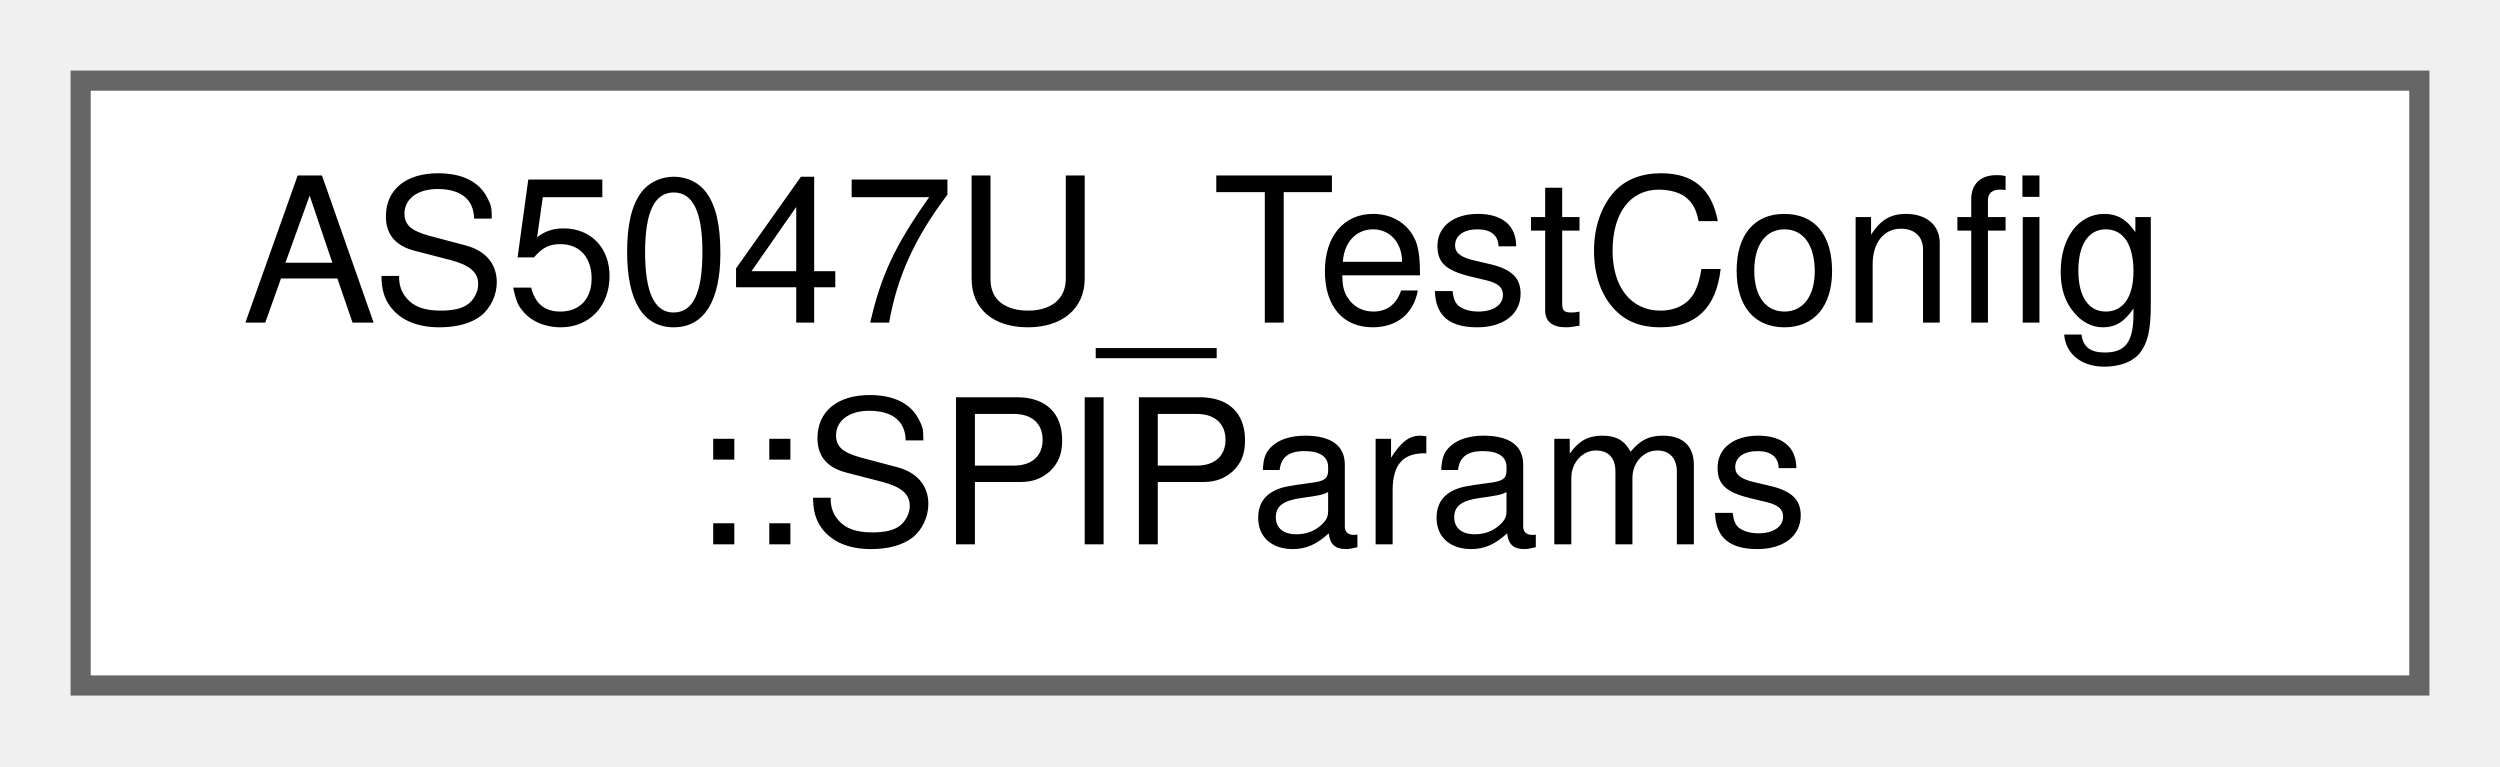
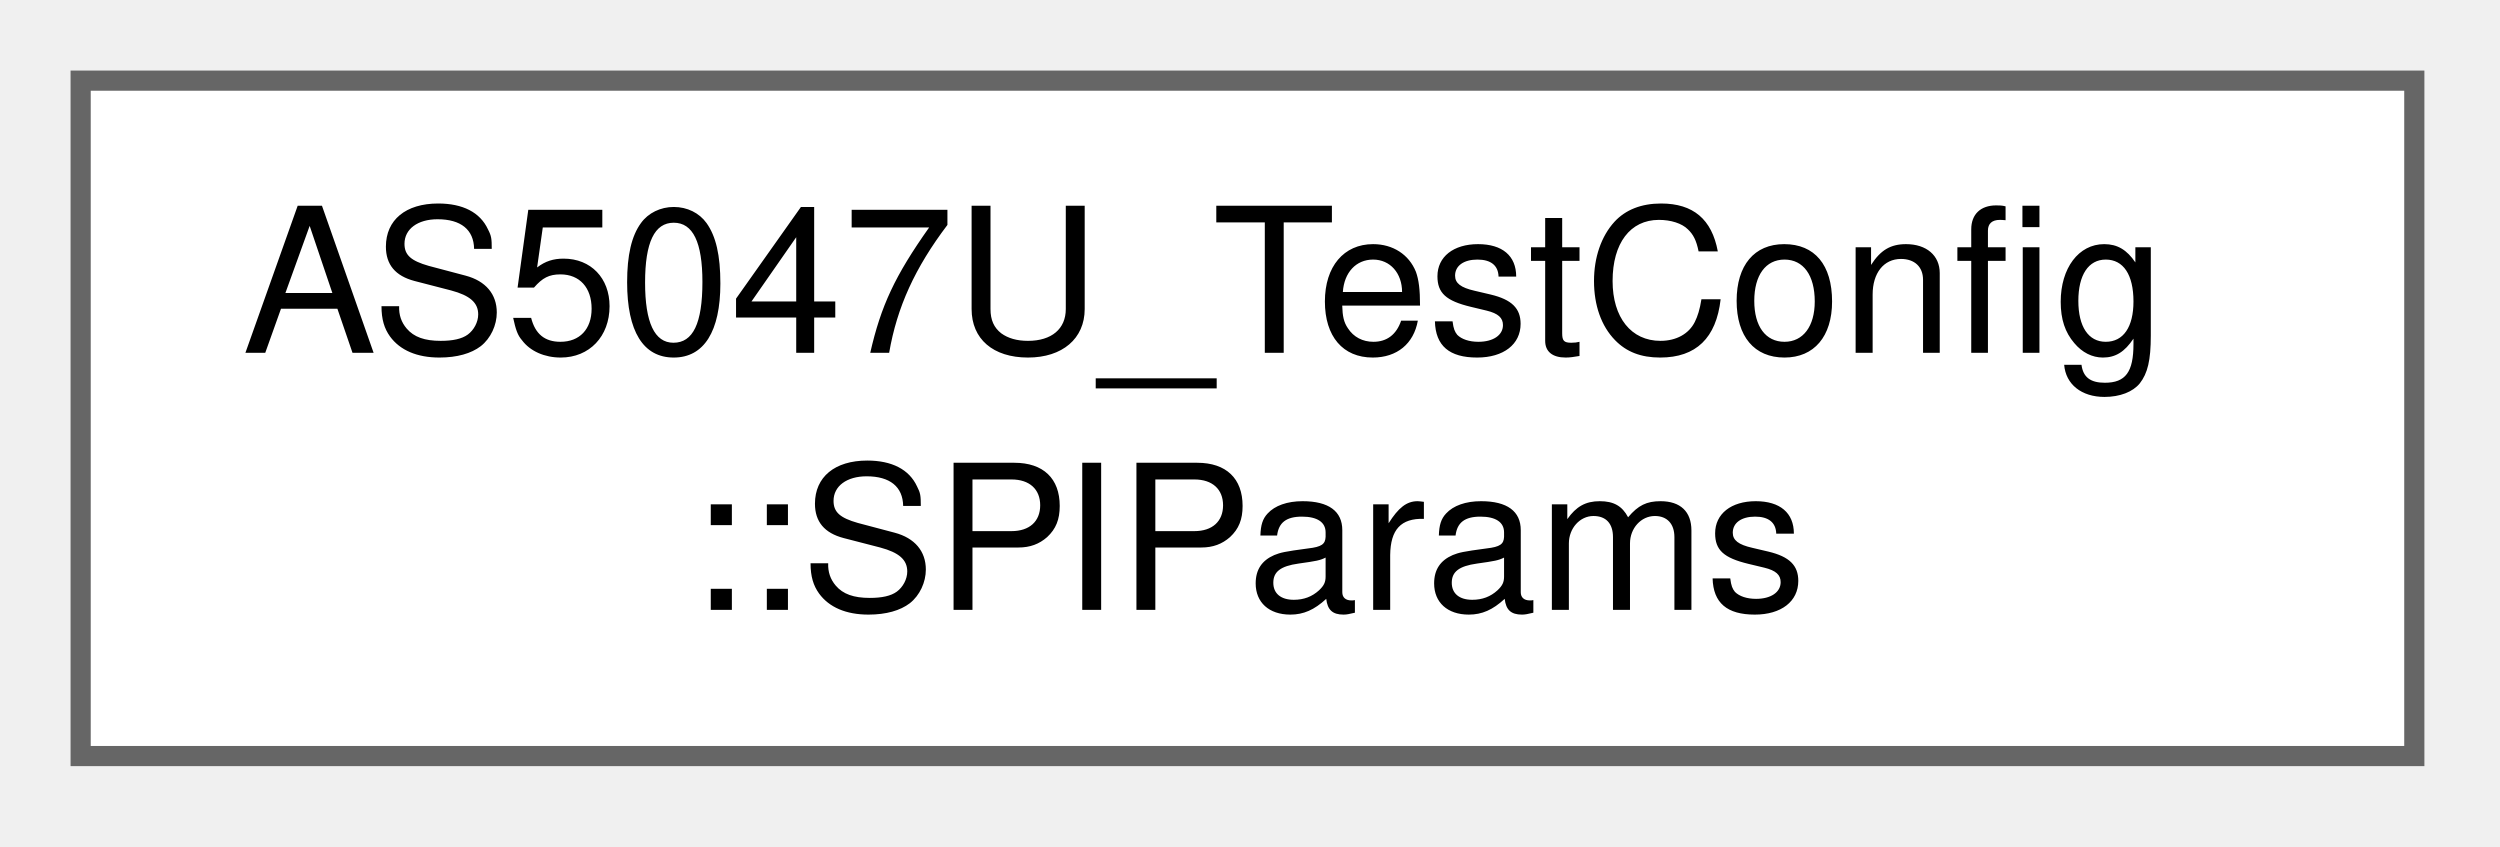
- <svg xmlns="http://www.w3.org/2000/svg" xmlns:xlink="http://www.w3.org/1999/xlink" width="124pt" height="38pt" viewBox="0.00 0.00 124.00 38.00">
-   <g id="graph0" class="graph" transform="scale(1 1) rotate(0) translate(4 34)">
+ <svg xmlns="http://www.w3.org/2000/svg" xmlns:xlink="http://www.w3.org/1999/xlink" width="124pt" height="42pt" viewBox="0.00 0.00 124.00 42.00">
+   <g id="graph0" class="graph" transform="scale(1 1) rotate(0) translate(4 37.5)">
    <g id="Node000000" class="node">
      <g id="a_Node000000">
        <a xlink:href="structAS5047U__TestConfig_1_1SPIParams.html" target="_top" xlink:title="SPI Communication Parameters.">
-           <polygon fill="white" stroke="#666666" points="116,-30 0,-30 0,0 116,0 116,-30" />
-           <text text-anchor="start" x="8" y="-18" font-family="Helvetica,sans-Serif" font-size="10.00">AS5047U_TestConfig</text>
-           <text text-anchor="middle" x="58" y="-7" font-family="Helvetica,sans-Serif" font-size="10.00">::SPIParams</text>
+           <polygon fill="white" stroke="#666666" points="115.75,-33.5 0,-33.5 0,0 115.75,0 115.75,-33.5" />
+           <text xml:space="preserve" text-anchor="start" x="8" y="-20" font-family="Helvetica,sans-Serif" font-size="10.00">AS5047U_TestConfig</text>
+           <text xml:space="preserve" text-anchor="middle" x="57.88" y="-7.25" font-family="Helvetica,sans-Serif" font-size="10.00">::SPIParams</text>
        </a>
      </g>
    </g>
  </g>
</svg>
